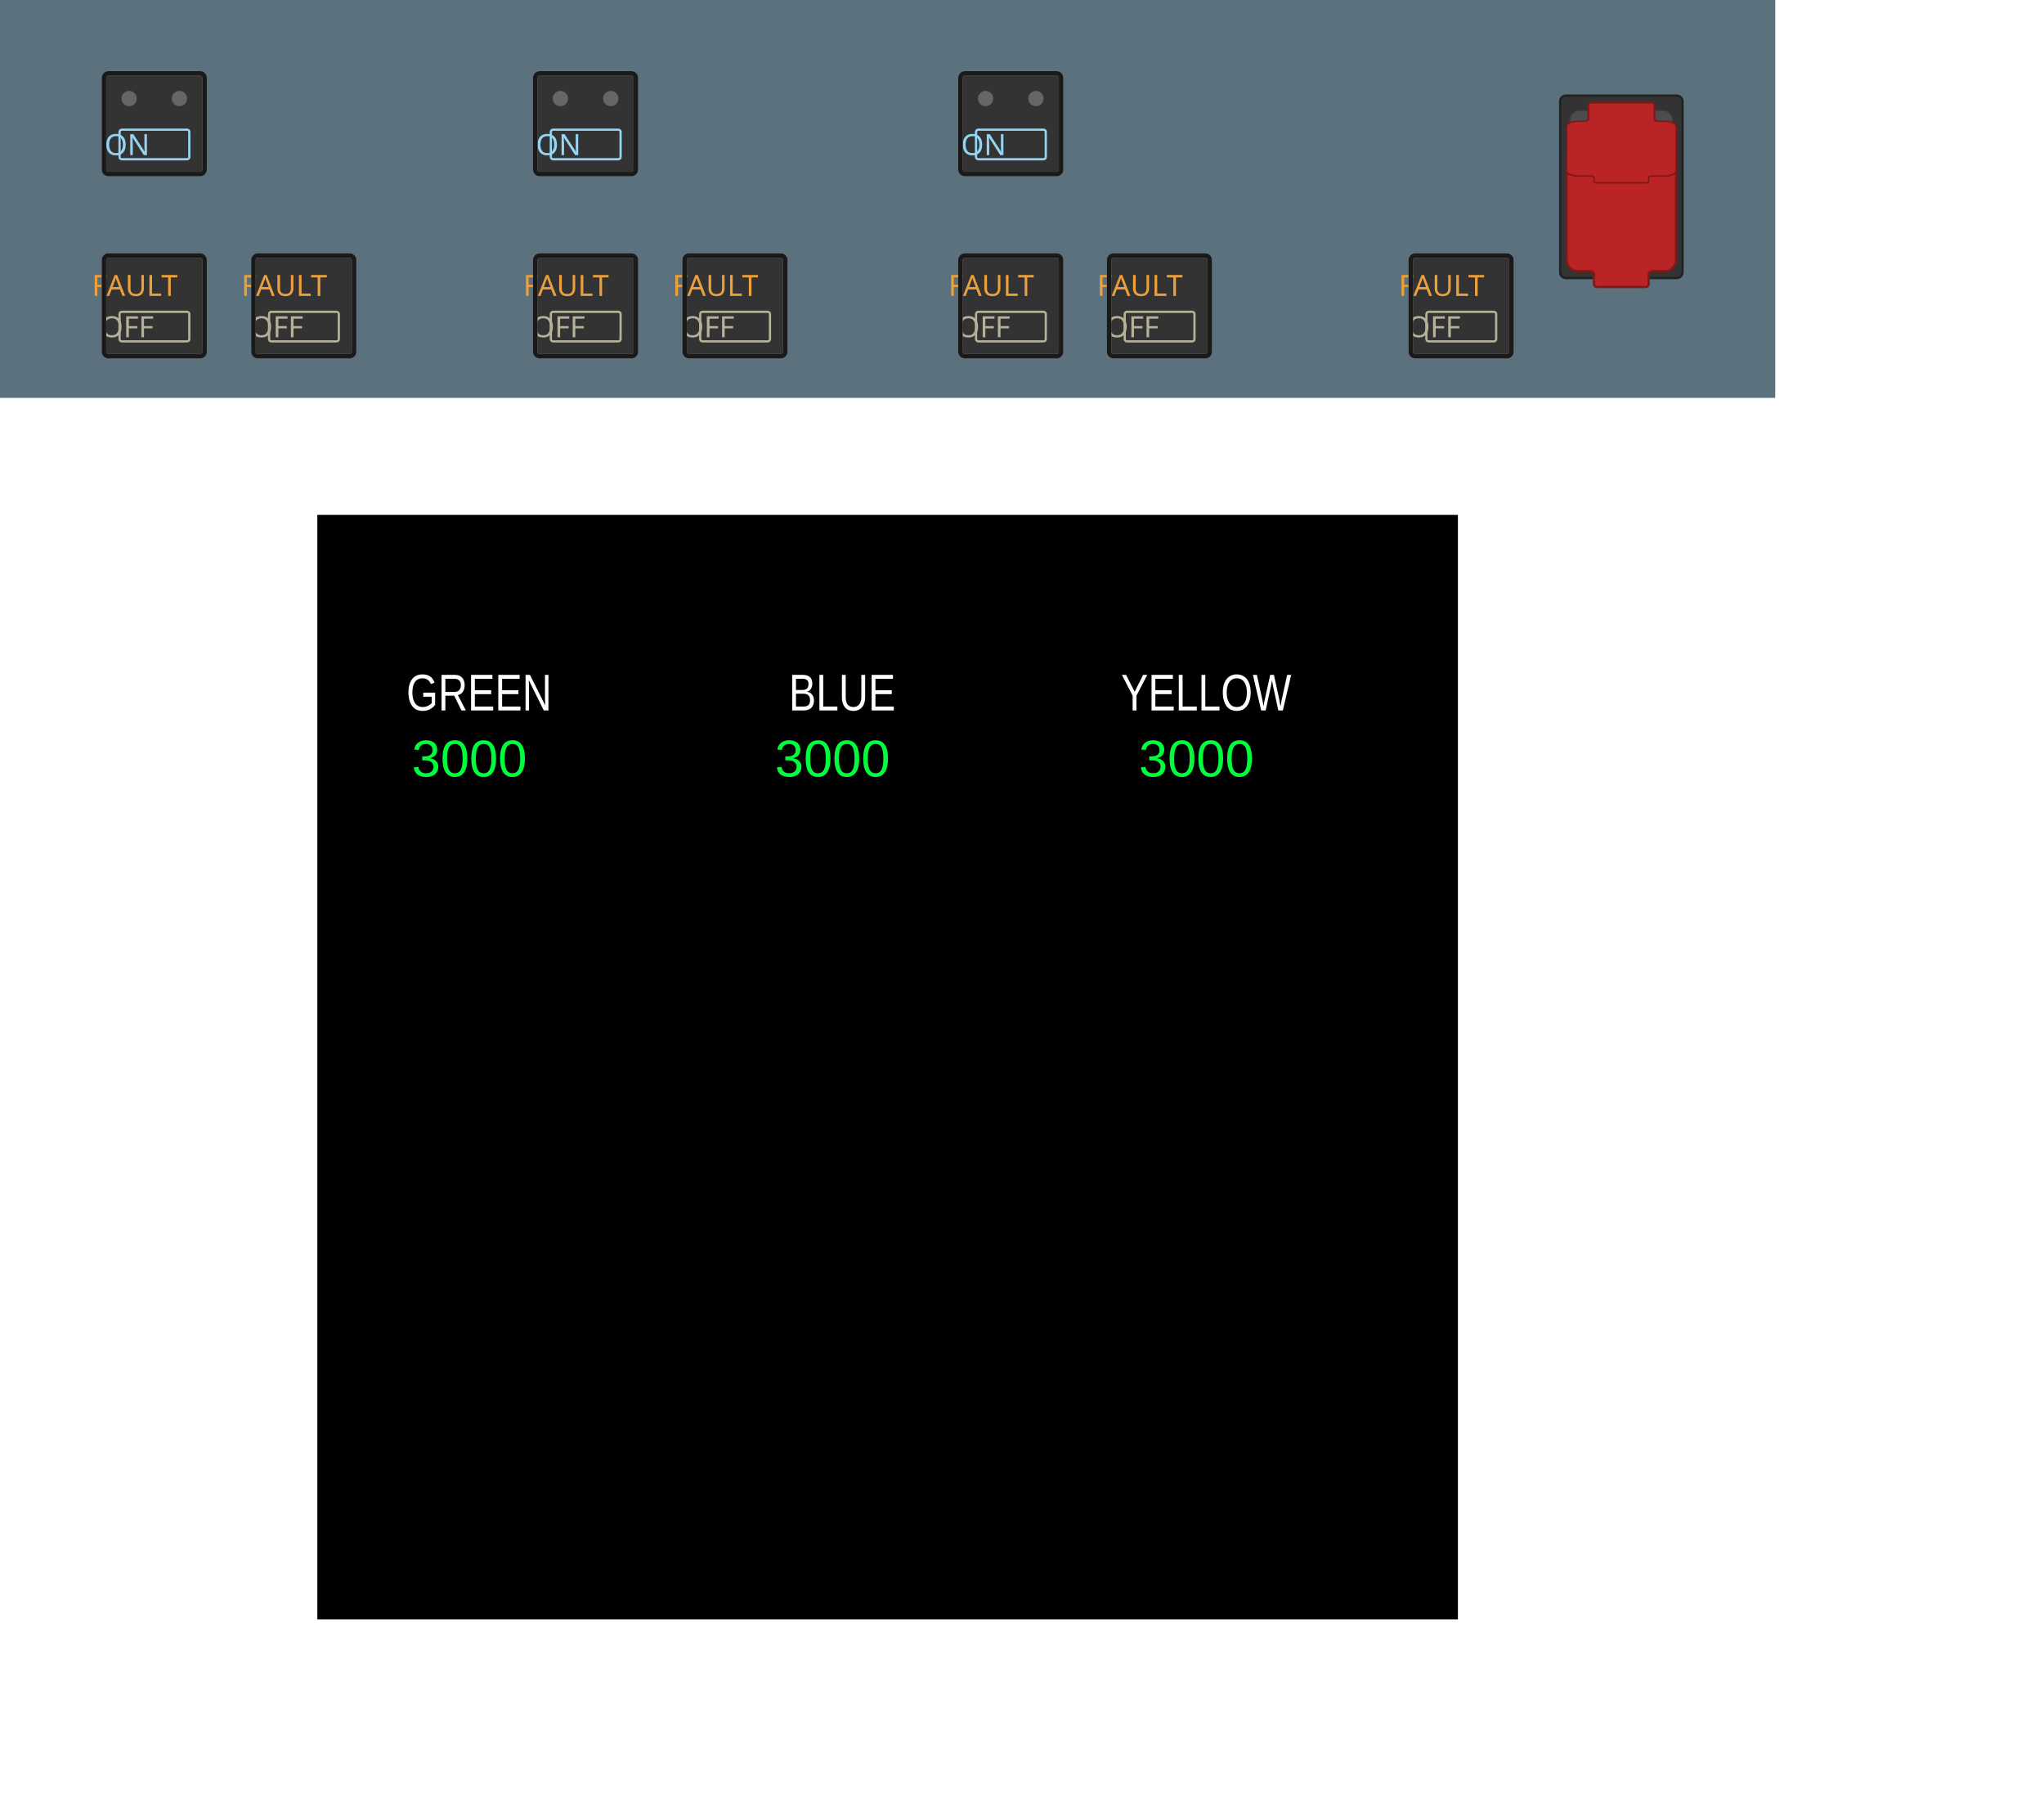
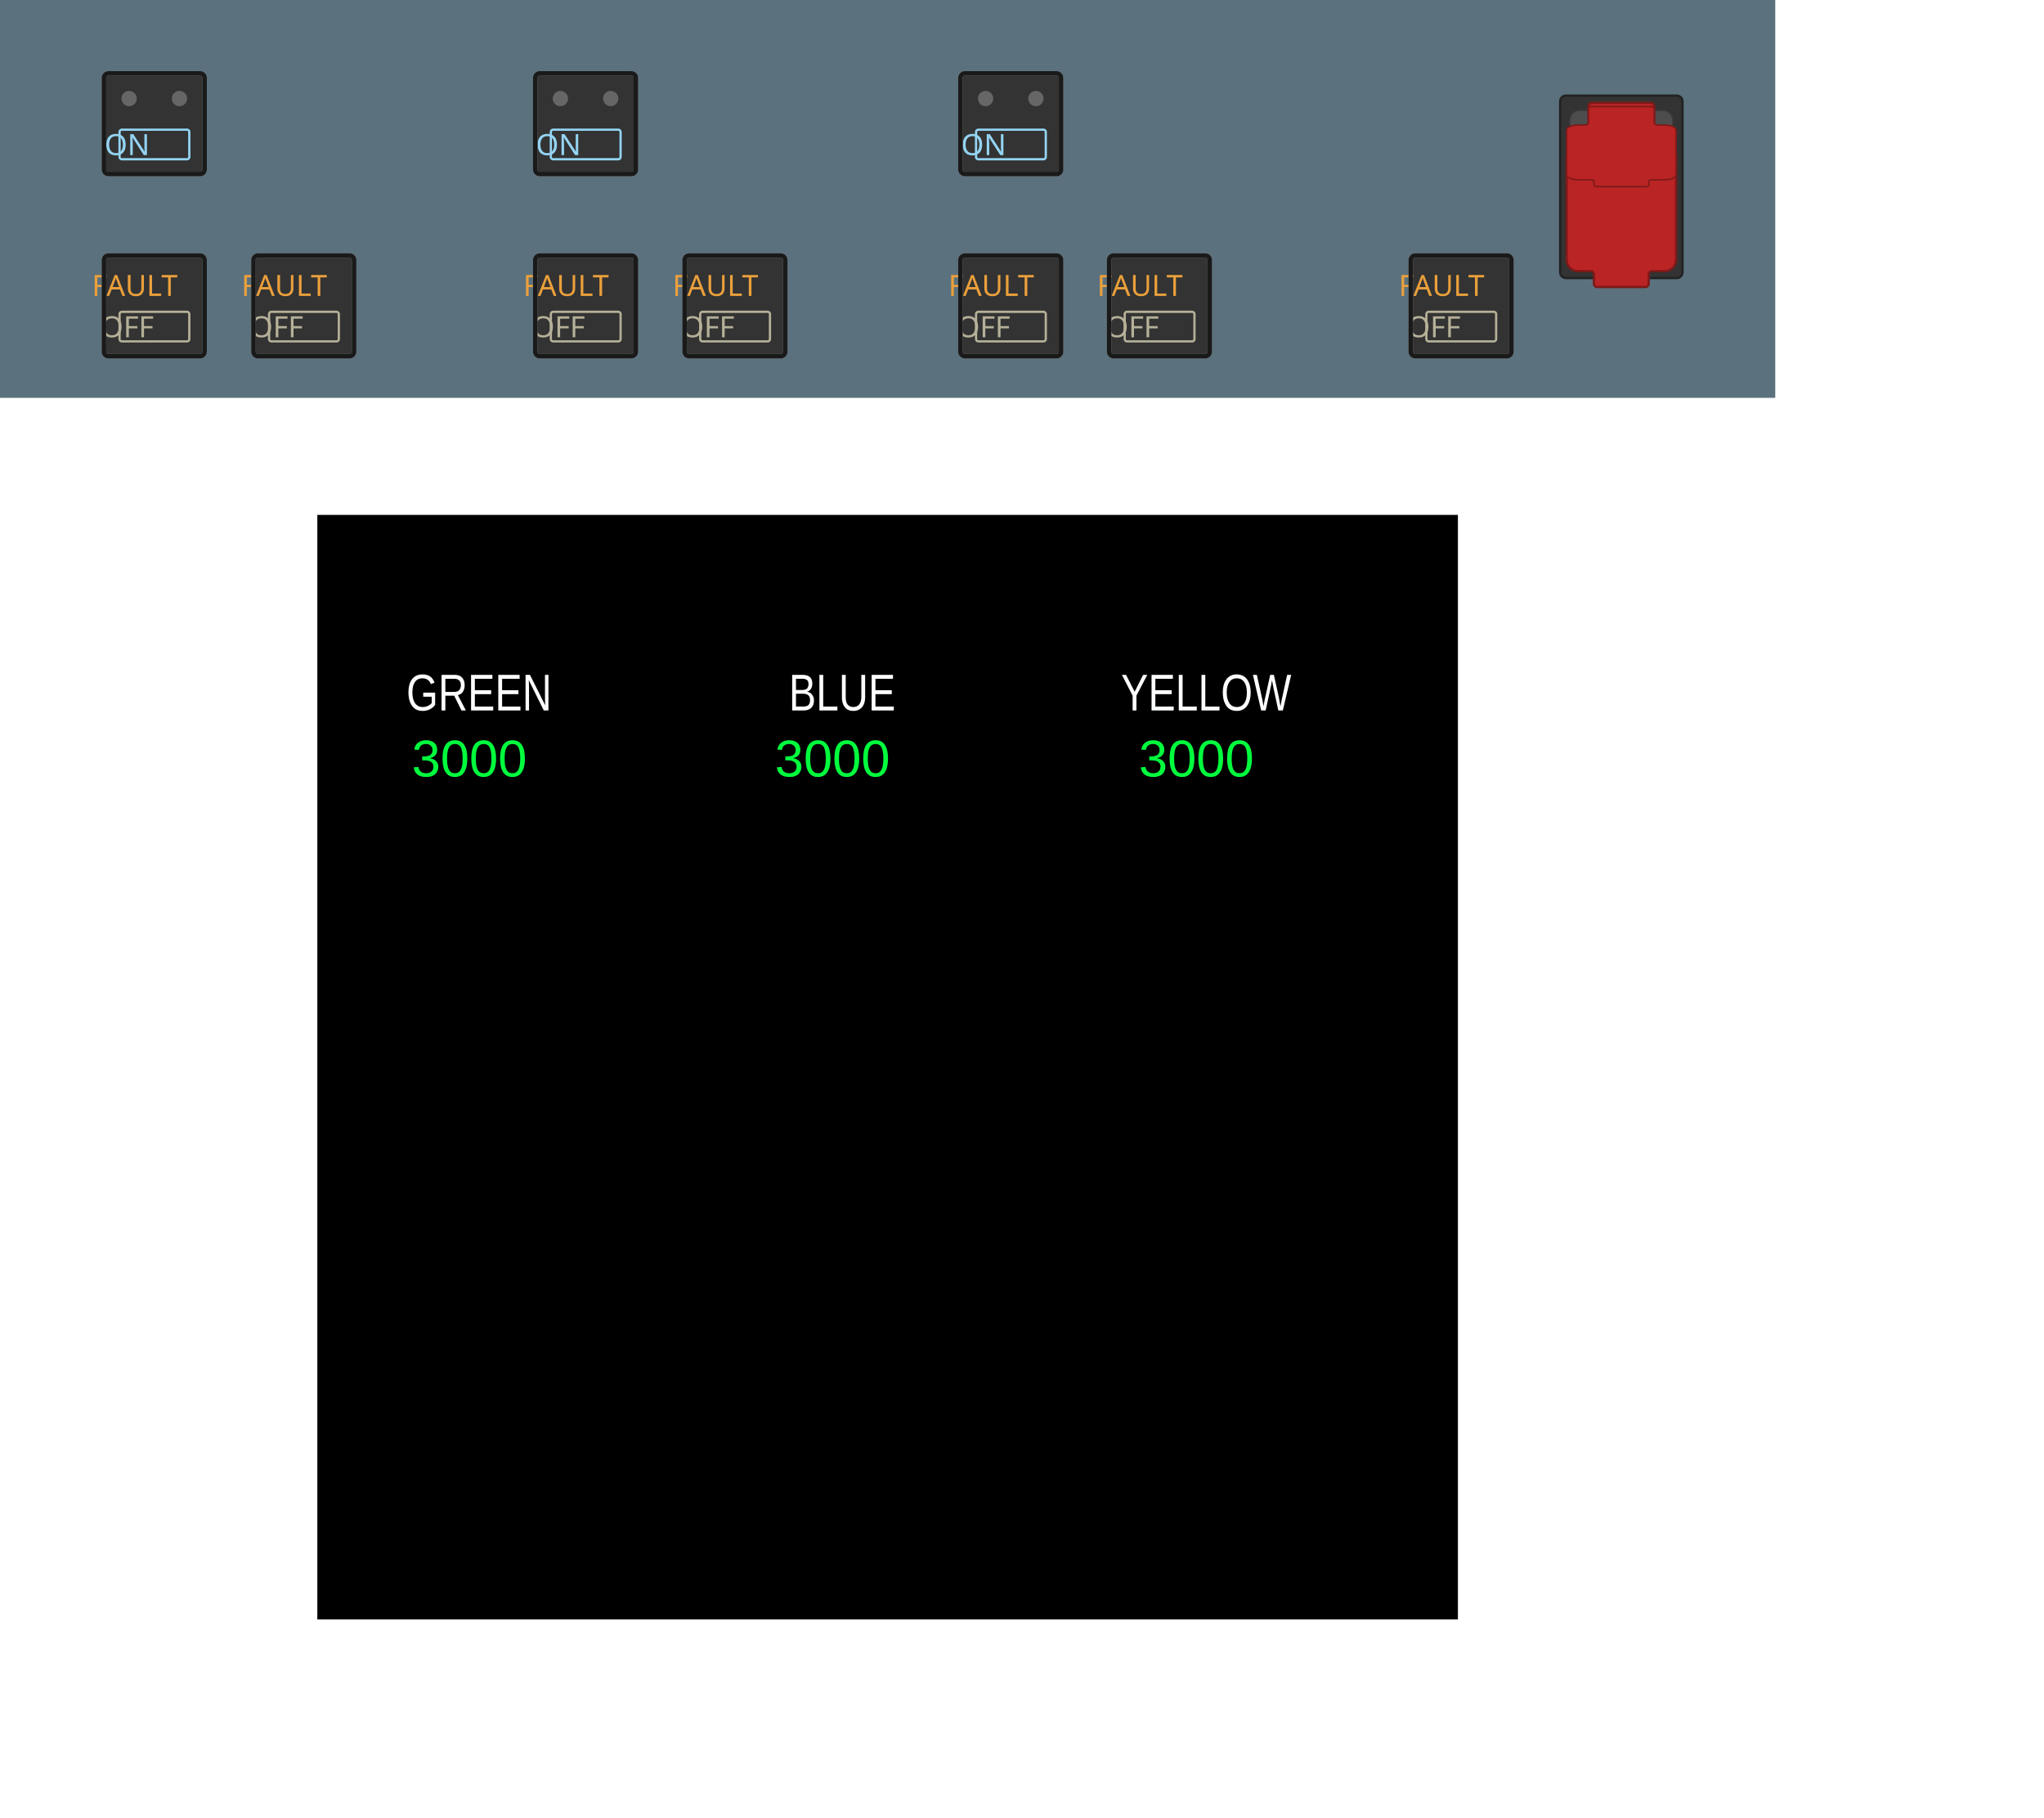
<svg xmlns="http://www.w3.org/2000/svg" id="system" width="900" height="800" version="1.1" viewBox="0 0 238.13 211.67">
  <rect id="rect72181" y="-.001" width="206.82" height="46.339" fill="#5b717e" style="paint-order:markers stroke fill" />
  <g id="GreenHydElecPumpOffSwitchButton" transform="matrix(.98773 0 0 .98773 -64.071 -190.62)">
    <path id="rect32533" x="77.128" y="223.123" width="11.87" height="11.87" d="m77.657 223.12h10.811a.529.529 45 01.529.529v10.811a.529.529 135 01-.529.529h-10.811a.529.529 45 01-.529-.529v-10.811a.529.529 135 01.529-.529z" fill="#333" stroke="#666" stroke-linecap="square" stroke-width=".529" style="paint-order:markers stroke fill" />
    <g id="GreenHydElecPumpOffSwitchStatus" transform="translate(18.291 -27.745)">
      <path id="rect29846" x="60.677" y="257.502" width="8.226" height="3.487" d="m60.942 257.5h7.697a.265.265 45 01.265.265v2.958a.265.265 135 01-.265.265h-7.697a.265.265 45 01-.265-.265v-2.958a.265.265 135 01.265-.265z" fill="none" stroke="#b5b098" stroke-linecap="square" stroke-width=".265" style="paint-order:markers stroke fill" />
      <text id="text31644" x="64.715" y="260.501" fill="#b5b098" font-family="sans-serif" font-size="3.453px" stroke-width=".086" style="-moz-user-select:none;-ms-user-select:none;-webkit-user-select:none;line-height:1.25" xml:space="preserve">
        <tspan id="tspan31642" x="64.715" y="260.501" fill="#b5b098" stroke-width=".086" text-align="center" text-anchor="middle">OFF</tspan>
      </text>
    </g>
    <text id="GreenHydElecPumpOffSwitchFault" x="83.006" y="227.884" fill="#eba03b" font-family="sans-serif" font-size="3.453px" stroke-width=".086" style="-moz-user-select:none;-ms-user-select:none;-webkit-user-select:none;line-height:1.25" xml:space="preserve">
      <tspan id="tspan34735" x="83.006" y="227.884" fill="#eba03b" stroke-width=".086" text-align="center" text-anchor="middle">FAULT</tspan>
    </text>
    <path id="path1443" x="77.128" y="223.123" width="11.87" height="11.87" d="m77.657 223.12h10.811a.529.529 45 01.529.529v10.811a.529.529 135 01-.529.529h-10.811a.529.529 45 01-.529-.529v-10.811a.529.529 135 01.529-.529z" fill="none" stroke="#999" stroke-linecap="square" stroke-width=".529" style="paint-order:markers stroke fill" />
    <path id="GreenHydElecPumpOffSwitchPush" x="77.128" y="223.123" width="11.87" height="11.87" d="m77.657 223.12h10.811a.529.529 45 01.529.529v10.811a.529.529 135 01-.529.529h-10.811a.529.529 45 01-.529-.529v-10.811a.529.529 135 01.529-.529z" fill="none" stroke="#1a1a1a" stroke-linecap="square" stroke-width=".529" style="paint-order:markers stroke fill" />
  </g>
  <g id="GreenHydElecPumpOnSwitchButton" transform="matrix(.98774 0 0 .98774 -80.536 -211.84)">
    <path id="path45219" x="93.797" y="223.123" width="11.87" height="11.87" d="m94.327 223.12h10.811a.529.529 45 01.529.529v10.811a.529.529 135 01-.529.529h-10.811a.529.529 45 01-.529-.529v-10.811a.529.529 135 01.529-.529z" fill="#333" stroke="#666" stroke-linecap="square" stroke-width=".529" style="paint-order:markers stroke fill" />
    <g id="GreenHydElecPumpOnSwitchStatus">
      <path id="path45221" x="95.638" y="229.757" width="8.226" height="3.487" d="m95.902 229.76h7.697a.265.265 45 01.265.265v2.958a.265.265 135 01-.265.265h-7.697a.265.265 45 01-.265-.265v-2.958a.265.265 135 01.265-.265z" fill="none" stroke="#94d4f3" stroke-linecap="square" stroke-width=".265" style="paint-order:markers stroke fill" />
      <text id="text45225" x="99.676" y="232.756" fill="#94d4f3" font-family="sans-serif" font-size="3.453px" stroke-width=".086" style="-moz-user-select:none;-ms-user-select:none;-webkit-user-select:none;line-height:1.25" xml:space="preserve">
        <tspan id="tspan45223" x="99.676" y="232.756" fill="#94d4f3" stroke-width=".086" text-align="center" text-anchor="middle">ON</tspan>
      </text>
    </g>
    <path id="path1437" x="93.797" y="223.123" width="11.87" height="11.87" d="m94.327 223.12h10.811a.529.529 45 01.529.529v10.811a.529.529 135 01-.529.529h-10.811a.529.529 45 01-.529-.529v-10.811a.529.529 135 01.529-.529z" fill="none" stroke="#999" stroke-linecap="square" stroke-width=".529" style="paint-order:markers stroke fill" />
    <path id="GreenHydElecPumpOnSwitchPush" x="93.797" y="223.123" width="11.87" height="11.87" d="m94.327 223.12h10.811a.529.529 45 01.529.529v10.811a.529.529 135 01-.529.529h-10.811a.529.529 45 01-.529-.529v-10.811a.529.529 135 01.529-.529z" fill="none" stroke="#1a1a1a" stroke-linecap="square" stroke-width=".529" style="paint-order:markers stroke fill" />
    <g id="GreenHydElecPumpOnSwitchFault" fill="#666">
      <circle id="path48103" cx="96.765" cy="226.09" r=".902" style="paint-order:markers stroke fill" />
      <circle id="circle50289" cx="102.7" cy="226.09" r=".902" style="paint-order:markers stroke fill" />
    </g>
  </g>
  <g id="RatSwitch" transform="matrix(1 0 0 1 -60.337 -241.18)">
    <path id="rect56240" x="242.229" y="252.448" width="13.988" height="20.982" d="m242.76 252.45h12.93a.529.529 45 01.529.529v19.924a.529.529 135 01-.529.529h-12.93a.529.529 45 01-.529-.529v-19.924a.529.529 135 01.529-.529z" fill="#333" stroke="#222" stroke-linecap="square" stroke-width=".529" style="paint-order:markers stroke fill" />
    <path id="rect59822" x="243.302" y="254.116" width="11.843" height="2.858" d="m244.36 254.12h9.726a1.058 1.058 45 011.058 1.058v.741a1.058 1.058 135 01-1.058 1.058h-9.726a1.058 1.058 45 01-1.058-1.058v-.741a1.058 1.058 135 011.058-1.058z" fill="#4d4d4d" stroke="#3c3c3c" stroke-linecap="square" stroke-width=".265" style="paint-order:markers stroke fill" />
    <g id="RatSwitchButton" transform="translate(-19.698)">
      <circle id="path61559" cx="268.92" cy="267.33" r="3.158" fill="#666" style="paint-order:markers stroke fill" />
      <circle id="RatSwitchPush" cx="268.92" cy="267.33" r="3.158" fill="none" stroke="#181818" stroke-linecap="square" stroke-width=".529" style="paint-order:markers stroke fill" />
    </g>
-     <path id="RatSwitchCoverClosed" d="m245.8 253.15a.403.403 0 00-.404.403v3.982a.576.576 0 01-.576.576h-.639a1.334 1.334 0 00-1.334 1.334v11.99a1.332 1.332 0 001.332 1.332h1.497a.36.36 0 01.36.36v1.12a.36.36 0 00.36.36h5.662a.36.36 0 00.36-.36v-1.12a.36.36 0 01.36-.36h1.497a1.332 1.332 0 001.332-1.332v-11.99a1.334 1.334 0 00-1.334-1.334h-.639a.576.576 0 01-.576-.576v-3.982a.403.403 0 00-.403-.403h-3.426z" fill="#ba2424" stroke="#7e1919" stroke-width=".265px" />
-     <path id="RatSwitchCoverOpen" d="m245.8 253.15a.403.175 0 00-.404.175v1.731a.576.25 0 01-.576.25h-.639a1.334.58 0 00-1.334.58v5.213a1.332.579 0 001.332.579h1.497a.36.156 0 01.36.156v.487a.36.156 0 00.36.156h5.662a.36.156 0 00.36-.156v-.487a.36.156 0 01.36-.156h1.497a1.332.579 0 001.332-.579v-5.213a1.334.58 0 00-1.334-.58h-.639a.576.25 0 01-.576-.25v-1.731a.403.175 0 00-.403-.175h-3.426z" fill="#ba2424" stroke="#7e1919" stroke-width=".174px" />
+     <g id="RatSwitchCover" fill="#ba2424" stroke="#7e1919">
+       <path id="RatSwitchCoverClosed" d="m245.8 253.15a.403.403 0 00-.404.403v3.982a.576.576 0 01-.576.576h-.639a1.334 1.334 0 00-1.334 1.334v11.99a1.332 1.332 0 001.332 1.332h1.497a.36.36 0 01.36.36v1.12a.36.36 0 00.36.36h5.662a.36.36 0 00.36-.36v-1.12a.36.36 0 01.36-.36h1.497a1.332 1.332 0 001.332-1.332v-11.99a1.334 1.334 0 00-1.334-1.334h-.639a.576.576 0 01-.576-.576v-3.982a.403.403 0 00-.403-.403h-3.426z" stroke-width=".265px" />
+       <path id="RatSwitchCoverOpen" d="m245.8 253.59a.403.175 0 00-.404.175v1.731a.576.25 0 01-.576.25h-.639a1.334.58 0 00-1.334.58v5.213a1.332.579 0 001.332.579h1.497a.36.156 0 01.36.156v.487a.36.156 0 00.36.156h5.662a.36.156 0 00.36-.156v-.487a.36.156 0 01.36-.156h1.497a1.332.579 0 001.332-.579v-5.213a1.334.58 0 00-1.334-.58h-.639a.576.25 0 01-.576-.25v-1.731a.403.175 0 00-.403-.175h-3.426z" stroke-width=".174px" />
+     </g>
  </g>
  <g id="HydDisplay" transform="matrix(1 0 0 1 -170.25 -305.99)">
    <rect id="rect82301" x="207.22" y="365.96" width="132.88" height="128.65" ry="0" style="paint-order:markers stroke fill" />
    <g font-family="sans-serif">
      <text id="GreenHydPressureDisplay" x="230.411" y="396.424" fill="#00fd3d" font-size="6.027px" stroke-width=".151" style="-moz-user-select:none;-ms-user-select:none;-webkit-user-select:none;line-height:1.25" xml:space="preserve">
        <tspan id="tspan82303" x="230.411" y="396.424" fill="#00fd3d" font-family="Arial" font-size="6.027px" stroke-width=".151" text-align="center" text-anchor="middle" style="font-variant-caps:normal;font-variant-east-asian:normal;font-variant-ligatures:normal;font-variant-numeric:normal">3000</tspan>
      </text>
      <text id="text84743" transform="scale(.88874 1.1252)" x="259.237" y="345.484" fill="#fcfdfd" font-size="5.356px" stroke-width=".134" style="line-height:1.25" xml:space="preserve">
        <tspan id="tspan84741" x="259.237" y="345.484" fill="#fcfdfd" font-family="Arial" font-size="5.356px" stroke-width=".134" text-align="center" text-anchor="middle" style="font-variant-caps:normal;font-variant-east-asian:normal;font-variant-ligatures:normal;font-variant-numeric:normal">GREEN</tspan>
      </text>
      <text id="BlueHydPressureDisplay" x="272.715" y="396.424" fill="#00fd3d" font-size="6.027px" stroke-width=".151" style="-moz-user-select:none;-ms-user-select:none;-webkit-user-select:none;line-height:1.25" xml:space="preserve">
        <tspan id="tspan86125" x="272.715" y="396.424" fill="#00fd3d" font-family="Arial" font-size="6.027px" stroke-width=".151" text-align="center" text-anchor="middle" style="font-variant-caps:normal;font-variant-east-asian:normal;font-variant-ligatures:normal;font-variant-numeric:normal">3000</tspan>
      </text>
      <text id="text86131" transform="scale(.88874 1.1252)" x="306.837" y="345.484" fill="#fcfdfd" font-size="5.356px" stroke-width=".134" style="line-height:1.25" xml:space="preserve">
        <tspan id="tspan86129" x="306.837" y="345.484" fill="#fcfdfd" font-family="Arial" font-size="5.356px" stroke-width=".134" text-align="center" text-anchor="middle" style="font-variant-caps:normal;font-variant-east-asian:normal;font-variant-ligatures:normal;font-variant-numeric:normal">BLUE</tspan>
      </text>
      <text id="YellowHydPressureDisplay" x="315.111" y="396.424" fill="#00fd3d" font-size="6.027px" stroke-width=".151" style="-moz-user-select:none;-ms-user-select:none;-webkit-user-select:none;line-height:1.25" xml:space="preserve">
        <tspan id="tspan86133" x="315.111" y="396.424" fill="#00fd3d" font-family="Arial" font-size="6.027px" stroke-width=".151" text-align="center" text-anchor="middle" style="font-variant-caps:normal;font-variant-east-asian:normal;font-variant-ligatures:normal;font-variant-numeric:normal">3000</tspan>
      </text>
      <text id="text86139" transform="scale(.88874 1.1252)" x="354.54" y="345.484" fill="#fcfdfd" font-size="5.356px" stroke-width=".134" style="line-height:1.25" xml:space="preserve">
        <tspan id="tspan86137" x="354.54" y="345.484" fill="#fcfdfd" font-family="Arial" font-size="5.356px" stroke-width=".134" text-align="center" text-anchor="middle" style="font-variant-caps:normal;font-variant-east-asian:normal;font-variant-ligatures:normal;font-variant-numeric:normal">YELLOW</tspan>
      </text>
    </g>
  </g>
  <g id="GreenHydEng1PumpSwitchButton" transform="matrix(.98773 0 0 .98773 -46.652 -190.62)">
    <path id="path7796" x="77.128" y="223.123" width="11.87" height="11.87" d="m77.657 223.12h10.811a.529.529 45 01.529.529v10.811a.529.529 135 01-.529.529h-10.811a.529.529 45 01-.529-.529v-10.811a.529.529 135 01.529-.529z" fill="#333" stroke="#666" stroke-linecap="square" stroke-width=".529" style="paint-order:markers stroke fill" />
    <g id="GreenHydEng1PumpSwitchStatus" transform="translate(18.291 -27.745)">
      <path id="path7798" x="60.677" y="257.502" width="8.226" height="3.487" d="m60.942 257.5h7.697a.265.265 45 01.265.265v2.958a.265.265 135 01-.265.265h-7.697a.265.265 45 01-.265-.265v-2.958a.265.265 135 01.265-.265z" fill="none" stroke="#b5b098" stroke-linecap="square" stroke-width=".265" style="paint-order:markers stroke fill" />
      <text id="text7802" x="64.715" y="260.501" fill="#b5b098" font-family="sans-serif" font-size="3.453px" stroke-width=".086" style="-moz-user-select:none;-ms-user-select:none;-webkit-user-select:none;line-height:1.25" xml:space="preserve">
        <tspan id="tspan7800" x="64.715" y="260.501" fill="#b5b098" stroke-width=".086" text-align="center" text-anchor="middle">OFF</tspan>
      </text>
    </g>
    <text id="GreenHydEng1PumpSwitchFault" x="83.006" y="227.884" fill="#eba03b" font-family="sans-serif" font-size="3.453px" stroke-width=".086" style="-moz-user-select:none;-ms-user-select:none;-webkit-user-select:none;line-height:1.25" xml:space="preserve">
      <tspan id="tspan7806" x="83.006" y="227.884" fill="#eba03b" stroke-width=".086" text-align="center" text-anchor="middle">FAULT</tspan>
    </text>
    <path id="path7810" x="77.128" y="223.123" width="11.87" height="11.87" d="m77.657 223.12h10.811a.529.529 45 01.529.529v10.811a.529.529 135 01-.529.529h-10.811a.529.529 45 01-.529-.529v-10.811a.529.529 135 01.529-.529z" fill="none" stroke="#999" stroke-linecap="square" stroke-width=".529" style="paint-order:markers stroke fill" />
    <path id="GreenHydEng1PumpSwitchPush" x="77.128" y="223.123" width="11.87" height="11.87" d="m77.657 223.12h10.811a.529.529 45 01.529.529v10.811a.529.529 135 01-.529.529h-10.811a.529.529 45 01-.529-.529v-10.811a.529.529 135 01.529-.529z" fill="none" stroke="#1a1a1a" stroke-linecap="square" stroke-width=".529" style="paint-order:markers stroke fill" />
  </g>
  <g id="BlueHydElecPumpOffSwitchButton" transform="matrix(.98773 0 0 .98773 -13.824 -190.62)">
    <path id="path11723" x="77.128" y="223.123" width="11.87" height="11.87" d="m77.657 223.12h10.811a.529.529 45 01.529.529v10.811a.529.529 135 01-.529.529h-10.811a.529.529 45 01-.529-.529v-10.811a.529.529 135 01.529-.529z" fill="#333" stroke="#666" stroke-linecap="square" stroke-width=".529" style="paint-order:markers stroke fill" />
    <g id="BlueHydElecPumpOffSwitchStatus" transform="translate(18.291 -27.745)">
      <path id="path11725" x="60.677" y="257.502" width="8.226" height="3.487" d="m60.942 257.5h7.697a.265.265 45 01.265.265v2.958a.265.265 135 01-.265.265h-7.697a.265.265 45 01-.265-.265v-2.958a.265.265 135 01.265-.265z" fill="none" stroke="#b5b098" stroke-linecap="square" stroke-width=".265" style="paint-order:markers stroke fill" />
      <text id="text11729" x="64.715" y="260.501" fill="#b5b098" font-family="sans-serif" font-size="3.453px" stroke-width=".086" style="-moz-user-select:none;-ms-user-select:none;-webkit-user-select:none;line-height:1.25" xml:space="preserve">
        <tspan id="tspan11727" x="64.715" y="260.501" fill="#b5b098" stroke-width=".086" text-align="center" text-anchor="middle">OFF</tspan>
      </text>
    </g>
    <text id="BlueHydElecPumpOffSwitchFault" x="83.006" y="227.884" fill="#eba03b" font-family="sans-serif" font-size="3.453px" stroke-width=".086" style="-moz-user-select:none;-ms-user-select:none;-webkit-user-select:none;line-height:1.25" xml:space="preserve">
      <tspan id="tspan11733" x="83.006" y="227.884" fill="#eba03b" stroke-width=".086" text-align="center" text-anchor="middle">FAULT</tspan>
    </text>
    <path id="path11737" x="77.128" y="223.123" width="11.87" height="11.87" d="m77.657 223.12h10.811a.529.529 45 01.529.529v10.811a.529.529 135 01-.529.529h-10.811a.529.529 45 01-.529-.529v-10.811a.529.529 135 01.529-.529z" fill="none" stroke="#999" stroke-linecap="square" stroke-width=".529" style="paint-order:markers stroke fill" />
    <path id="BlueHydElecPumpOffSwitchPush" x="77.128" y="223.123" width="11.87" height="11.87" d="m77.657 223.12h10.811a.529.529 45 01.529.529v10.811a.529.529 135 01-.529.529h-10.811a.529.529 45 01-.529-.529v-10.811a.529.529 135 01.529-.529z" fill="none" stroke="#1a1a1a" stroke-linecap="square" stroke-width=".529" style="paint-order:markers stroke fill" />
  </g>
  <g id="BlueHydEng1PumpSwitchButton" transform="matrix(.98773 0 0 .98773 3.5778 -190.62)">
    <path id="path13939" x="77.128" y="223.123" width="11.87" height="11.87" d="m77.657 223.12h10.811a.529.529 45 01.529.529v10.811a.529.529 135 01-.529.529h-10.811a.529.529 45 01-.529-.529v-10.811a.529.529 135 01.529-.529z" fill="#333" stroke="#666" stroke-linecap="square" stroke-width=".529" style="paint-order:markers stroke fill" />
    <g id="BlueHydEng1PumpSwitchStatus" transform="translate(18.291 -27.745)">
      <path id="path13941" x="60.677" y="257.502" width="8.226" height="3.487" d="m60.942 257.5h7.697a.265.265 45 01.265.265v2.958a.265.265 135 01-.265.265h-7.697a.265.265 45 01-.265-.265v-2.958a.265.265 135 01.265-.265z" fill="none" stroke="#b5b098" stroke-linecap="square" stroke-width=".265" style="paint-order:markers stroke fill" />
      <text id="text13945" x="64.715" y="260.501" fill="#b5b098" font-family="sans-serif" font-size="3.453px" stroke-width=".086" style="-moz-user-select:none;-ms-user-select:none;-webkit-user-select:none;line-height:1.25" xml:space="preserve">
        <tspan id="tspan13943" x="64.715" y="260.501" fill="#b5b098" stroke-width=".086" text-align="center" text-anchor="middle">OFF</tspan>
      </text>
    </g>
    <text id="BlueHydEng1PumpSwitchFault" x="83.006" y="227.884" fill="#eba03b" font-family="sans-serif" font-size="3.453px" stroke-width=".086" style="-moz-user-select:none;-ms-user-select:none;-webkit-user-select:none;line-height:1.25" xml:space="preserve">
      <tspan id="tspan13949" x="83.006" y="227.884" fill="#eba03b" stroke-width=".086" text-align="center" text-anchor="middle">FAULT</tspan>
    </text>
    <path id="path13953" x="77.128" y="223.123" width="11.87" height="11.87" d="m77.657 223.12h10.811a.529.529 45 01.529.529v10.811a.529.529 135 01-.529.529h-10.811a.529.529 45 01-.529-.529v-10.811a.529.529 135 01.529-.529z" fill="none" stroke="#999" stroke-linecap="square" stroke-width=".529" style="paint-order:markers stroke fill" />
    <path id="BlueHydEng1PumpSwitchPush" x="77.128" y="223.123" width="11.87" height="11.87" d="m77.657 223.12h10.811a.529.529 45 01.529.529v10.811a.529.529 135 01-.529.529h-10.811a.529.529 45 01-.529-.529v-10.811a.529.529 135 01.529-.529z" fill="none" stroke="#1a1a1a" stroke-linecap="square" stroke-width=".529" style="paint-order:markers stroke fill" />
  </g>
  <g id="YellowHydElecPumpOffSwitchButton" transform="matrix(.98773 0 0 .98773 35.712 -190.62)">
    <path id="path17474" x="77.128" y="223.123" width="11.87" height="11.87" d="m77.657 223.12h10.811a.529.529 45 01.529.529v10.811a.529.529 135 01-.529.529h-10.811a.529.529 45 01-.529-.529v-10.811a.529.529 135 01.529-.529z" fill="#333" stroke="#666" stroke-linecap="square" stroke-width=".529" style="paint-order:markers stroke fill" />
    <g id="YellowHydElecPumpOffSwitchStatus" transform="translate(18.291 -27.745)">
      <path id="path17476" x="60.677" y="257.502" width="8.226" height="3.487" d="m60.942 257.5h7.697a.265.265 45 01.265.265v2.958a.265.265 135 01-.265.265h-7.697a.265.265 45 01-.265-.265v-2.958a.265.265 135 01.265-.265z" fill="none" stroke="#b5b098" stroke-linecap="square" stroke-width=".265" style="paint-order:markers stroke fill" />
      <text id="text17480" x="64.715" y="260.501" fill="#b5b098" font-family="sans-serif" font-size="3.453px" stroke-width=".086" style="-moz-user-select:none;-ms-user-select:none;-webkit-user-select:none;line-height:1.25" xml:space="preserve">
        <tspan id="tspan17478" x="64.715" y="260.501" fill="#b5b098" stroke-width=".086" text-align="center" text-anchor="middle">OFF</tspan>
      </text>
    </g>
    <text id="YellowHydElecPumpOffSwitchFault" x="83.006" y="227.884" fill="#eba03b" font-family="sans-serif" font-size="3.453px" stroke-width=".086" style="-moz-user-select:none;-ms-user-select:none;-webkit-user-select:none;line-height:1.25" xml:space="preserve">
      <tspan id="tspan17484" x="83.006" y="227.884" fill="#eba03b" stroke-width=".086" text-align="center" text-anchor="middle">FAULT</tspan>
    </text>
    <path id="path17488" x="77.128" y="223.123" width="11.87" height="11.87" d="m77.657 223.12h10.811a.529.529 45 01.529.529v10.811a.529.529 135 01-.529.529h-10.811a.529.529 45 01-.529-.529v-10.811a.529.529 135 01.529-.529z" fill="none" stroke="#999" stroke-linecap="square" stroke-width=".529" style="paint-order:markers stroke fill" />
    <path id="YellowHydElecPumpOffSwitchPush" x="77.128" y="223.123" width="11.87" height="11.87" d="m77.657 223.12h10.811a.529.529 45 01.529.529v10.811a.529.529 135 01-.529.529h-10.811a.529.529 45 01-.529-.529v-10.811a.529.529 135 01.529-.529z" fill="none" stroke="#1a1a1a" stroke-linecap="square" stroke-width=".529" style="paint-order:markers stroke fill" />
  </g>
  <g id="YellowHydEng2PumpSwitchButton" transform="matrix(.98773 0 0 .98773 53.032 -190.62)">
    <path id="path18236" x="77.128" y="223.123" width="11.87" height="11.87" d="m77.657 223.12h10.811a.529.529 45 01.529.529v10.811a.529.529 135 01-.529.529h-10.811a.529.529 45 01-.529-.529v-10.811a.529.529 135 01.529-.529z" fill="#333" stroke="#666" stroke-linecap="square" stroke-width=".529" style="paint-order:markers stroke fill" />
    <g id="YellowHydEng2PumpSwitchStatus" transform="translate(18.291 -27.745)">
      <path id="path18238" x="60.677" y="257.502" width="8.226" height="3.487" d="m60.942 257.5h7.697a.265.265 45 01.265.265v2.958a.265.265 135 01-.265.265h-7.697a.265.265 45 01-.265-.265v-2.958a.265.265 135 01.265-.265z" fill="none" stroke="#b5b098" stroke-linecap="square" stroke-width=".265" style="paint-order:markers stroke fill" />
      <text id="text18242" x="64.715" y="260.501" fill="#b5b098" font-family="sans-serif" font-size="3.453px" stroke-width=".086" style="-moz-user-select:none;-ms-user-select:none;-webkit-user-select:none;line-height:1.25" xml:space="preserve">
        <tspan id="tspan18240" x="64.715" y="260.501" fill="#b5b098" stroke-width=".086" text-align="center" text-anchor="middle">OFF</tspan>
      </text>
    </g>
    <text id="YellowHydEng2PumpSwitchFault" x="83.006" y="227.884" fill="#eba03b" font-family="sans-serif" font-size="3.453px" stroke-width=".086" style="-moz-user-select:none;-ms-user-select:none;-webkit-user-select:none;line-height:1.25" xml:space="preserve">
      <tspan id="tspan18246" x="83.006" y="227.884" fill="#eba03b" stroke-width=".086" text-align="center" text-anchor="middle">FAULT</tspan>
    </text>
    <path id="path18250" x="77.128" y="223.123" width="11.87" height="11.87" d="m77.657 223.12h10.811a.529.529 45 01.529.529v10.811a.529.529 135 01-.529.529h-10.811a.529.529 45 01-.529-.529v-10.811a.529.529 135 01.529-.529z" fill="none" stroke="#999" stroke-linecap="square" stroke-width=".529" style="paint-order:markers stroke fill" />
    <path id="YellowHydEng2PumpSwitchPush" x="77.128" y="223.123" width="11.87" height="11.87" d="m77.657 223.12h10.811a.529.529 45 01.529.529v10.811a.529.529 135 01-.529.529h-10.811a.529.529 45 01-.529-.529v-10.811a.529.529 135 01.529-.529z" fill="none" stroke="#1a1a1a" stroke-linecap="square" stroke-width=".529" style="paint-order:markers stroke fill" />
  </g>
  <g id="GreenHydEng2PumpSwitchButton" transform="matrix(.98773 0 0 .98773 88.179 -190.62)">
    <path id="path19868" x="77.128" y="223.123" width="11.87" height="11.87" d="m77.657 223.12h10.811a.529.529 45 01.529.529v10.811a.529.529 135 01-.529.529h-10.811a.529.529 45 01-.529-.529v-10.811a.529.529 135 01.529-.529z" fill="#333" stroke="#666" stroke-linecap="square" stroke-width=".529" style="paint-order:markers stroke fill" />
    <g id="GreenHydEng2PumpSwitchStatus" transform="translate(18.291 -27.745)">
      <path id="path19870" x="60.677" y="257.502" width="8.226" height="3.487" d="m60.942 257.5h7.697a.265.265 45 01.265.265v2.958a.265.265 135 01-.265.265h-7.697a.265.265 45 01-.265-.265v-2.958a.265.265 135 01.265-.265z" fill="none" stroke="#b5b098" stroke-linecap="square" stroke-width=".265" style="paint-order:markers stroke fill" />
      <text id="text19874" x="64.715" y="260.501" fill="#b5b098" font-family="sans-serif" font-size="3.453px" stroke-width=".086" style="-moz-user-select:none;-ms-user-select:none;-webkit-user-select:none;line-height:1.25" xml:space="preserve">
        <tspan id="tspan19872" x="64.715" y="260.501" fill="#b5b098" stroke-width=".086" text-align="center" text-anchor="middle">OFF</tspan>
      </text>
    </g>
    <text id="GreenHydEng2PumpSwitchFault" x="83.006" y="227.884" fill="#eba03b" font-family="sans-serif" font-size="3.453px" stroke-width=".086" style="-moz-user-select:none;-ms-user-select:none;-webkit-user-select:none;line-height:1.25" xml:space="preserve">
      <tspan id="tspan19878" x="83.006" y="227.884" fill="#eba03b" stroke-width=".086" text-align="center" text-anchor="middle">FAULT</tspan>
    </text>
    <path id="path19882" x="77.128" y="223.123" width="11.87" height="11.87" d="m77.657 223.12h10.811a.529.529 45 01.529.529v10.811a.529.529 135 01-.529.529h-10.811a.529.529 45 01-.529-.529v-10.811a.529.529 135 01.529-.529z" fill="none" stroke="#999" stroke-linecap="square" stroke-width=".529" style="paint-order:markers stroke fill" />
    <path id="GreenHydEng2PumpSwitchPush" x="77.128" y="223.123" width="11.87" height="11.87" d="m77.657 223.12h10.811a.529.529 45 01.529.529v10.811a.529.529 135 01-.529.529h-10.811a.529.529 45 01-.529-.529v-10.811a.529.529 135 01.529-.529z" fill="none" stroke="#1a1a1a" stroke-linecap="square" stroke-width=".529" style="paint-order:markers stroke fill" />
  </g>
  <g id="BlueHydElecPumpOnSwitchButton" transform="matrix(.98774 0 0 .98774 -30.29 -211.84)">
    <path id="path21151" x="93.797" y="223.123" width="11.87" height="11.87" d="m94.327 223.12h10.811a.529.529 45 01.529.529v10.811a.529.529 135 01-.529.529h-10.811a.529.529 45 01-.529-.529v-10.811a.529.529 135 01.529-.529z" fill="#333" stroke="#666" stroke-linecap="square" stroke-width=".529" style="paint-order:markers stroke fill" />
    <g id="BlueHydElecPumpOnSwitchStatus">
      <path id="path21153" x="95.638" y="229.757" width="8.226" height="3.487" d="m95.902 229.76h7.697a.265.265 45 01.265.265v2.958a.265.265 135 01-.265.265h-7.697a.265.265 45 01-.265-.265v-2.958a.265.265 135 01.265-.265z" fill="none" stroke="#94d4f3" stroke-linecap="square" stroke-width=".265" style="paint-order:markers stroke fill" />
      <text id="text21157" x="99.676" y="232.756" fill="#94d4f3" font-family="sans-serif" font-size="3.453px" stroke-width=".086" style="-moz-user-select:none;-ms-user-select:none;-webkit-user-select:none;line-height:1.25" xml:space="preserve">
        <tspan id="tspan21155" x="99.676" y="232.756" fill="#94d4f3" stroke-width=".086" text-align="center" text-anchor="middle">ON</tspan>
      </text>
    </g>
    <path id="path21161" x="93.797" y="223.123" width="11.87" height="11.87" d="m94.327 223.12h10.811a.529.529 45 01.529.529v10.811a.529.529 135 01-.529.529h-10.811a.529.529 45 01-.529-.529v-10.811a.529.529 135 01.529-.529z" fill="none" stroke="#999" stroke-linecap="square" stroke-width=".529" style="paint-order:markers stroke fill" />
    <path id="BlueHydElecPumpOnSwitchPush" x="93.797" y="223.123" width="11.87" height="11.87" d="m94.327 223.12h10.811a.529.529 45 01.529.529v10.811a.529.529 135 01-.529.529h-10.811a.529.529 45 01-.529-.529v-10.811a.529.529 135 01.529-.529z" fill="none" stroke="#1a1a1a" stroke-linecap="square" stroke-width=".529" style="paint-order:markers stroke fill" />
    <g id="BlueHydElecPumpOnSwitchFault" fill="#666">
      <circle id="circle21165" cx="96.765" cy="226.09" r=".902" style="paint-order:markers stroke fill" />
      <circle id="circle21167" cx="102.7" cy="226.09" r=".902" style="paint-order:markers stroke fill" />
    </g>
  </g>
  <g id="YellowHydElecPumpOnSwitchButton" transform="matrix(.98774 0 0 .98774 19.246 -211.84)">
    <path id="path24097" x="93.797" y="223.123" width="11.87" height="11.87" d="m94.327 223.12h10.811a.529.529 45 01.529.529v10.811a.529.529 135 01-.529.529h-10.811a.529.529 45 01-.529-.529v-10.811a.529.529 135 01.529-.529z" fill="#333" stroke="#666" stroke-linecap="square" stroke-width=".529" style="paint-order:markers stroke fill" />
    <g id="YellowHydElecPumpOnSwitchStatus">
      <path id="path24099" x="95.638" y="229.757" width="8.226" height="3.487" d="m95.902 229.76h7.697a.265.265 45 01.265.265v2.958a.265.265 135 01-.265.265h-7.697a.265.265 45 01-.265-.265v-2.958a.265.265 135 01.265-.265z" fill="none" stroke="#94d4f3" stroke-linecap="square" stroke-width=".265" style="paint-order:markers stroke fill" />
      <text id="text24103" x="99.676" y="232.756" fill="#94d4f3" font-family="sans-serif" font-size="3.453px" stroke-width=".086" style="-moz-user-select:none;-ms-user-select:none;-webkit-user-select:none;line-height:1.25" xml:space="preserve">
        <tspan id="tspan24101" x="99.676" y="232.756" fill="#94d4f3" stroke-width=".086" text-align="center" text-anchor="middle">ON</tspan>
      </text>
    </g>
    <path id="path24107" x="93.797" y="223.123" width="11.87" height="11.87" d="m94.327 223.12h10.811a.529.529 45 01.529.529v10.811a.529.529 135 01-.529.529h-10.811a.529.529 45 01-.529-.529v-10.811a.529.529 135 01.529-.529z" fill="none" stroke="#999" stroke-linecap="square" stroke-width=".529" style="paint-order:markers stroke fill" />
    <path id="YellowHydElecPumpOnSwitchPush" x="93.797" y="223.123" width="11.87" height="11.87" d="m94.327 223.12h10.811a.529.529 45 01.529.529v10.811a.529.529 135 01-.529.529h-10.811a.529.529 45 01-.529-.529v-10.811a.529.529 135 01.529-.529z" fill="none" stroke="#1a1a1a" stroke-linecap="square" stroke-width=".529" style="paint-order:markers stroke fill" />
    <g id="YellowHydElecPumpOnSwitchFault" fill="#666">
      <circle id="circle24111" cx="96.765" cy="226.09" r=".902" style="paint-order:markers stroke fill" />
      <circle id="circle24113" cx="102.7" cy="226.09" r=".902" style="paint-order:markers stroke fill" />
    </g>
  </g>
</svg>
